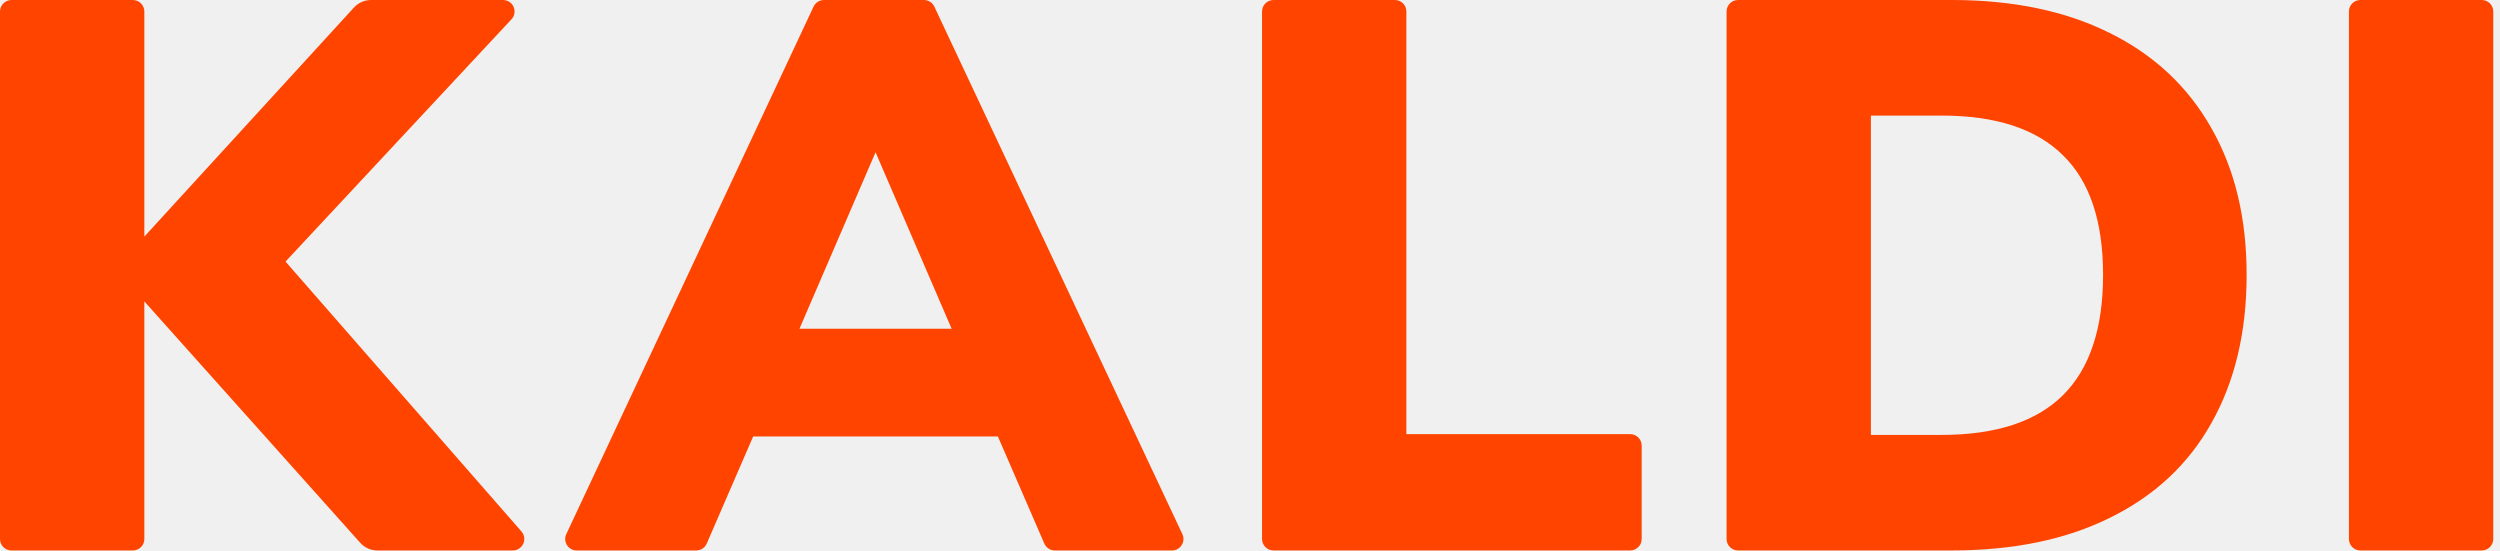
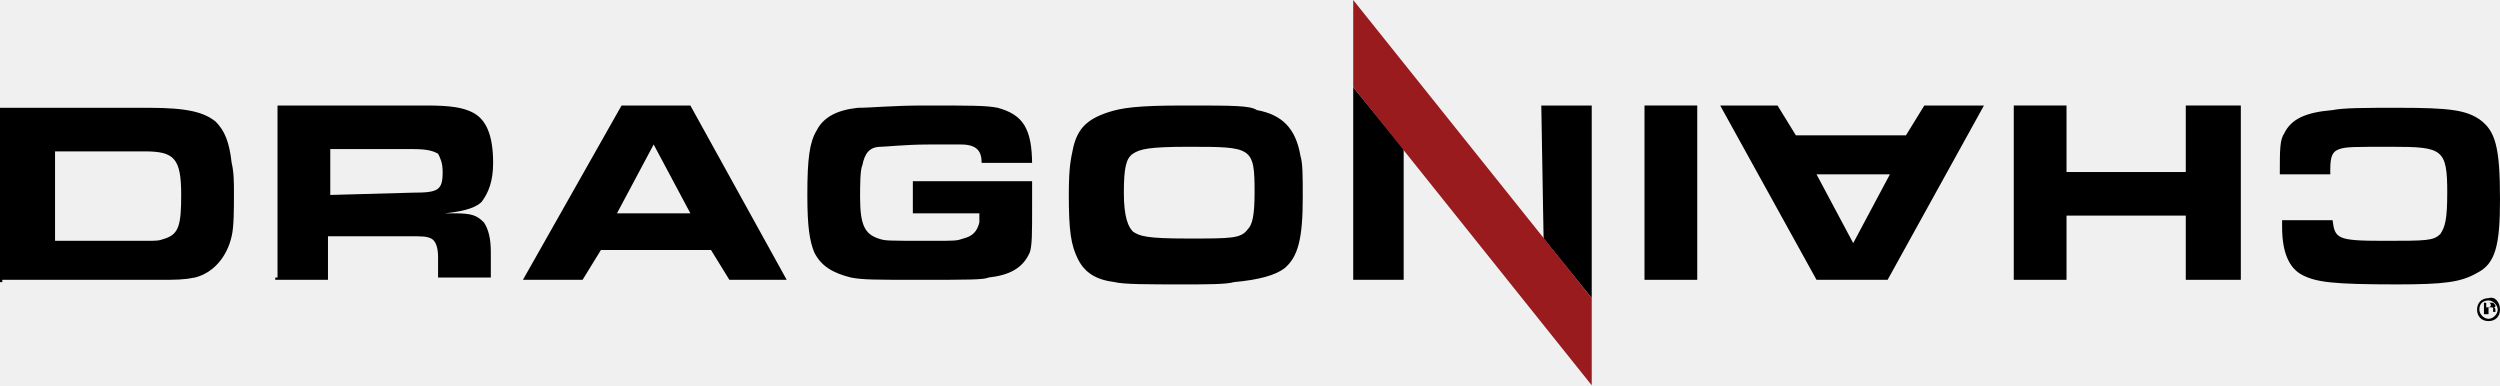
- <svg xmlns="http://www.w3.org/2000/svg" xmlns:xlink="http://www.w3.org/1999/xlink" viewBox="0 0 109 24">
-   <g transform="translate(-1470)">
-     <g style="mix-blend-mode:normal" transform="translate(1470)" fill="#f40">
-       <use xlink:href="#b" style="mix-blend-mode:normal" />
-       <use xlink:href="#c" style="mix-blend-mode:normal" />
-       <use xlink:href="#d" style="mix-blend-mode:normal" />
-       <use xlink:href="#e" style="mix-blend-mode:normal" />
-       <use xlink:href="#f" style="mix-blend-mode:normal" />
+ <svg xmlns="http://www.w3.org/2000/svg" xmlns:xlink="http://www.w3.org/1999/xlink" version="1.1" id="Layer_1" x="0px" y="0px" viewBox="0 0 109 16.8" style="enable-background:new 0 0 109 16.8;" xml:space="preserve">
+   <style type="text/css">
+ 	.st0{clip-path:url(#SVGID_2_);}
+ 	.st1{clip-path:url(#SVGID_4_);}
+ 	.st2{clip-path:url(#SVGID_4_);fill:#FFFFFF;}
+ 	.st3{clip-path:url(#SVGID_4_);fill:#991B1E;}
+ </style>
+   <g id="Vector_Smart_Object_1_">
+     <g>
+       <defs>
+         <rect id="SVGID_1_" y="0" width="109" height="16.8" />
+       </defs>
+       <clipPath id="SVGID_2_">
+         <use xlink:href="#SVGID_1_" style="overflow:visible;" />
+       </clipPath>
+       <g class="st0">
+         <defs>
+           <rect id="SVGID_3_" y="0" width="109" height="16.8" />
+         </defs>
+         <clipPath id="SVGID_4_">
+           <use xlink:href="#SVGID_3_" style="overflow:visible;" />
+         </clipPath>
+         <path class="st1" d="M109,13.5c0,0.3-0.2,0.5-0.5,0.5c-0.3,0-0.5-0.2-0.5-0.5c0-0.3,0.2-0.5,0.5-0.5     C108.8,12.9,109,13.2,109,13.5 M108.1,13.5c0,0.2,0.2,0.4,0.4,0.4c0.2,0,0.4-0.2,0.4-0.4c0-0.2-0.2-0.4-0.4-0.4     S108.1,13.2,108.1,13.5 M108.4,13.7h-0.1v-0.5c0,0,0.1,0,0.2,0c0.1,0,0.1,0,0.2,0c0,0,0.1,0.1,0.1,0.1c0,0.1,0,0.1-0.1,0.1v0     c0.1,0,0.1,0.1,0.1,0.1c0,0.1,0,0.1,0,0.1h-0.1c0,0,0-0.1,0-0.1c0-0.1,0-0.1-0.1-0.1h-0.1V13.7z M108.4,13.4L108.4,13.4     c0.1,0,0.2,0,0.2-0.1c0,0,0-0.1-0.1-0.1c0,0-0.1,0-0.1,0V13.4z" />
+         <path class="st1" d="M0.1,12.2h6.8c0.8,0,1.1,0,1.6-0.1c0.8-0.2,1.4-0.9,1.6-1.8c0.1-0.4,0.1-1.2,0.1-1.9c0-0.4,0-0.9-0.1-1.3     c-0.1-0.9-0.3-1.4-0.7-1.8C8.9,4.9,8.2,4.7,6.5,4.7H0v7.6H0.1z M2.4,10.5V6.6h3.9c1.3,0,1.6,0.3,1.6,1.9c0,1.3-0.1,1.7-0.7,1.9     c-0.3,0.1-0.3,0.1-0.9,0.1L2.4,10.5L2.4,10.5z" />
+         <path class="st1" d="M12,12.2h2.3v-1.9h3.5c0.6,0,0.8,0,1,0.1c0.2,0.1,0.3,0.4,0.3,0.8v0.9h2.3V11c0-0.6-0.1-1-0.3-1.3     c-0.3-0.3-0.5-0.4-1.3-0.4h-0.4c1-0.1,1.4-0.3,1.6-0.5c0.3-0.4,0.5-0.9,0.5-1.7c0-1.2-0.3-1.9-0.9-2.2c-0.4-0.2-0.9-0.3-2-0.3     h-6.5v7.5H12z M14.4,8.5v-2H18c0.7,0,0.9,0.1,1.1,0.2c0.1,0.2,0.2,0.4,0.2,0.8c0,0.8-0.2,0.9-1.3,0.9L14.4,8.5L14.4,8.5z" />
+         <path class="st1" d="M22.8,12.2h2.6l0.8-1.3H31l0.8,1.3h2.5l-4.2-7.6h-3L22.8,12.2z M26.9,9.3l1.6-3l1.6,3H26.9z" />
+         <path class="st1" d="M45,7.2c0-1.6-0.4-2.2-1.5-2.5c-0.5-0.1-1.1-0.1-3.2-0.1c-1.4,0-2.3,0.1-2.9,0.1c-0.9,0.1-1.5,0.4-1.8,1     c-0.3,0.5-0.4,1.2-0.4,2.8c0,1.4,0.1,2,0.3,2.5c0.3,0.6,0.8,0.9,1.6,1.1c0.5,0.1,1.1,0.1,2.9,0.1c2.2,0,2.9,0,3.1-0.1     c0.9-0.1,1.5-0.4,1.8-1.1C45,10.7,45,10.2,45,9V7.9h-5.2v1.4h2.9v0.1v0.3c-0.1,0.4-0.3,0.6-0.7,0.7c-0.3,0.1-0.3,0.1-1.4,0.1     c-2,0-2,0-2.3-0.1c-0.6-0.2-0.8-0.6-0.8-1.8c0-0.5,0-1.2,0.1-1.4c0.1-0.5,0.3-0.8,0.8-0.8c0.2,0,1.1-0.1,2.1-0.1h0.8h0.6     c0.7,0,0.9,0.3,0.9,0.8H45V7.2z" />
+         <path class="st1" d="M51.6,4.6c-2,0-2.7,0.1-3.3,0.3c-0.9,0.3-1.3,0.7-1.5,1.5c-0.1,0.5-0.2,0.8-0.2,2.1c0,1.6,0.1,2.2,0.4,2.8     c0.3,0.6,0.8,0.9,1.6,1c0.4,0.1,1.4,0.1,3.1,0.1c0.8,0,1.8,0,2.1-0.1c1.1-0.1,1.8-0.3,2.2-0.6c0.6-0.5,0.8-1.3,0.8-3.1     c0-0.9,0-1.5-0.1-1.8c-0.2-1.2-0.8-1.8-1.9-2C54.5,4.6,53.8,4.6,51.6,4.6 M51.8,6.4c2.8,0,2.9,0,2.9,2c0,1-0.1,1.4-0.3,1.6     c-0.3,0.4-0.7,0.4-2.6,0.4c-1.8,0-2.1-0.1-2.4-0.3C49.2,9.9,49,9.5,49,8.4c0-1.1,0.1-1.5,0.4-1.7C49.7,6.5,50.1,6.4,51.8,6.4" />
+         <path class="st1" d="M101.6,7.4c0-0.6,0.1-0.8,0.4-0.9c0.3-0.1,0.6-0.1,2.3-0.1c2.2,0,2.4,0.1,2.4,2c0,1.2-0.1,1.5-0.3,1.8     c-0.3,0.3-0.6,0.3-2.5,0.3c-2,0-2.1-0.1-2.2-0.9h-2.2v0.3c0,1.1,0.3,1.8,0.9,2.1c0.6,0.3,1.3,0.4,4.1,0.4c2.1,0,2.8-0.1,3.5-0.5     c0.8-0.4,1-1.2,1-3.2c0-2.3-0.2-3-0.9-3.5c-0.6-0.4-1.3-0.5-3.5-0.5c-1.5,0-2.4,0-2.9,0.1c-1.2,0.1-1.8,0.4-2.1,1     c-0.2,0.3-0.2,0.7-0.2,1.8H101.6z" />
+         <polygon class="st1" points="97.7,4.6 95.3,4.6 95.3,7.5 90.1,7.5 90.1,4.6 87.8,4.6 87.8,12.2 90.1,12.2 90.1,9.4 95.3,9.4      95.3,12.2 97.7,12.2    " />
+         <path class="st1" d="M86.5,4.6h-2.6l-0.8,1.3h-4.8l-0.8-1.3h-2.5l4.2,7.6h3.1L86.5,4.6z M82.4,7.6l-1.6,3l-1.6-3H82.4z" />
+         <rect x="71.7" y="4.6" class="st1" width="2.3" height="7.6" />
+         <polygon class="st1" points="59,3.8 59,12.2 61.2,12.2 61.2,6.5    " />
+         <polygon class="st2" points="69.4,4.6 67.2,4.6 67.3,10.4 69.4,13    " />
+         <polygon class="st1" points="69.4,4.6 67.2,4.6 67.3,10.4 69.4,13    " />
+         <polygon class="st3" points="59,3.8 59,0 69.4,13 69.4,16.8    " />
+       </g>
    </g>
  </g>
-   <defs>
-     <path id="b" d="M22.735 23.171c.283.323.053.829-.376.829h-5.907c-.285 0-.556-.121-.745-.333l-9.414-10.526v10.36c0 .276-.224.5-.5.5h-5.293c-.276 0-.5-.224-.5-.5v-23c0-.276.224-.5.5-.5h5.293c.276 0 .5.224.5.5v9.815l9.141-9.99c.19-.207.457-.325.738-.325h5.762c.437 0 .664.521.366.841l-9.851 10.563 10.287 11.767z" />
-     <path id="c" d="M45.991 24c-.199 0-.38-.118-.459-.301l-2.024-4.669h-10.67l-2.024 4.669c-.079.183-.259.301-.459.301h-5.212c-.366 0-.608-.381-.453-.712l10.782-23c.082-.176.259-.288.453-.288h4.358c.194 0 .37.112.453.287l10.815 23c.156.332-.086.713-.452.713h-5.108zm-11.135-9.668h6.635l-3.317-7.694-3.317 7.694z" />
-     <path id="d" d="M55.525 24c-.276 0-.5-.224-.5-.5v-23c0-.276.224-.5.5-.5h5.293c.276 0 .5.224.5.5v18.428h9.759c.276 0 .5.224.5.5v4.072c0 .276-.224.5-.5.5h-15.552z" />
-     <path id="e" d="M75.279.5c0-.276.224-.5.5-.5h9.315c2.667 0 4.959.477 6.874 1.43 1.938.953 3.42 2.338 4.446 4.153 1.026 1.793 1.539 3.926 1.539 6.4 0 2.496-.513 4.652-1.539 6.468-1.003 1.793-2.474 3.166-4.412 4.119-1.915.953-4.218 1.43-6.908 1.43h-9.315c-.276 0-.5-.224-.5-.5v-23zm9.37 18.462c2.371 0 4.138-.579 5.301-1.736 1.163-1.157 1.744-2.905 1.744-5.242 0-2.338-.581-4.074-1.744-5.209-1.163-1.157-2.93-1.736-5.301-1.736h-3.078v13.923h3.078z" />
-     <path id="f" d="M102.913 24c-.276 0-.5-.224-.5-.5v-23c0-.276.224-.5.5-.5h5.293c.276 0 .5.224.5.5v23c0 .276-.224.5-.5.5h-5.293z" />
-   </defs>
</svg>
